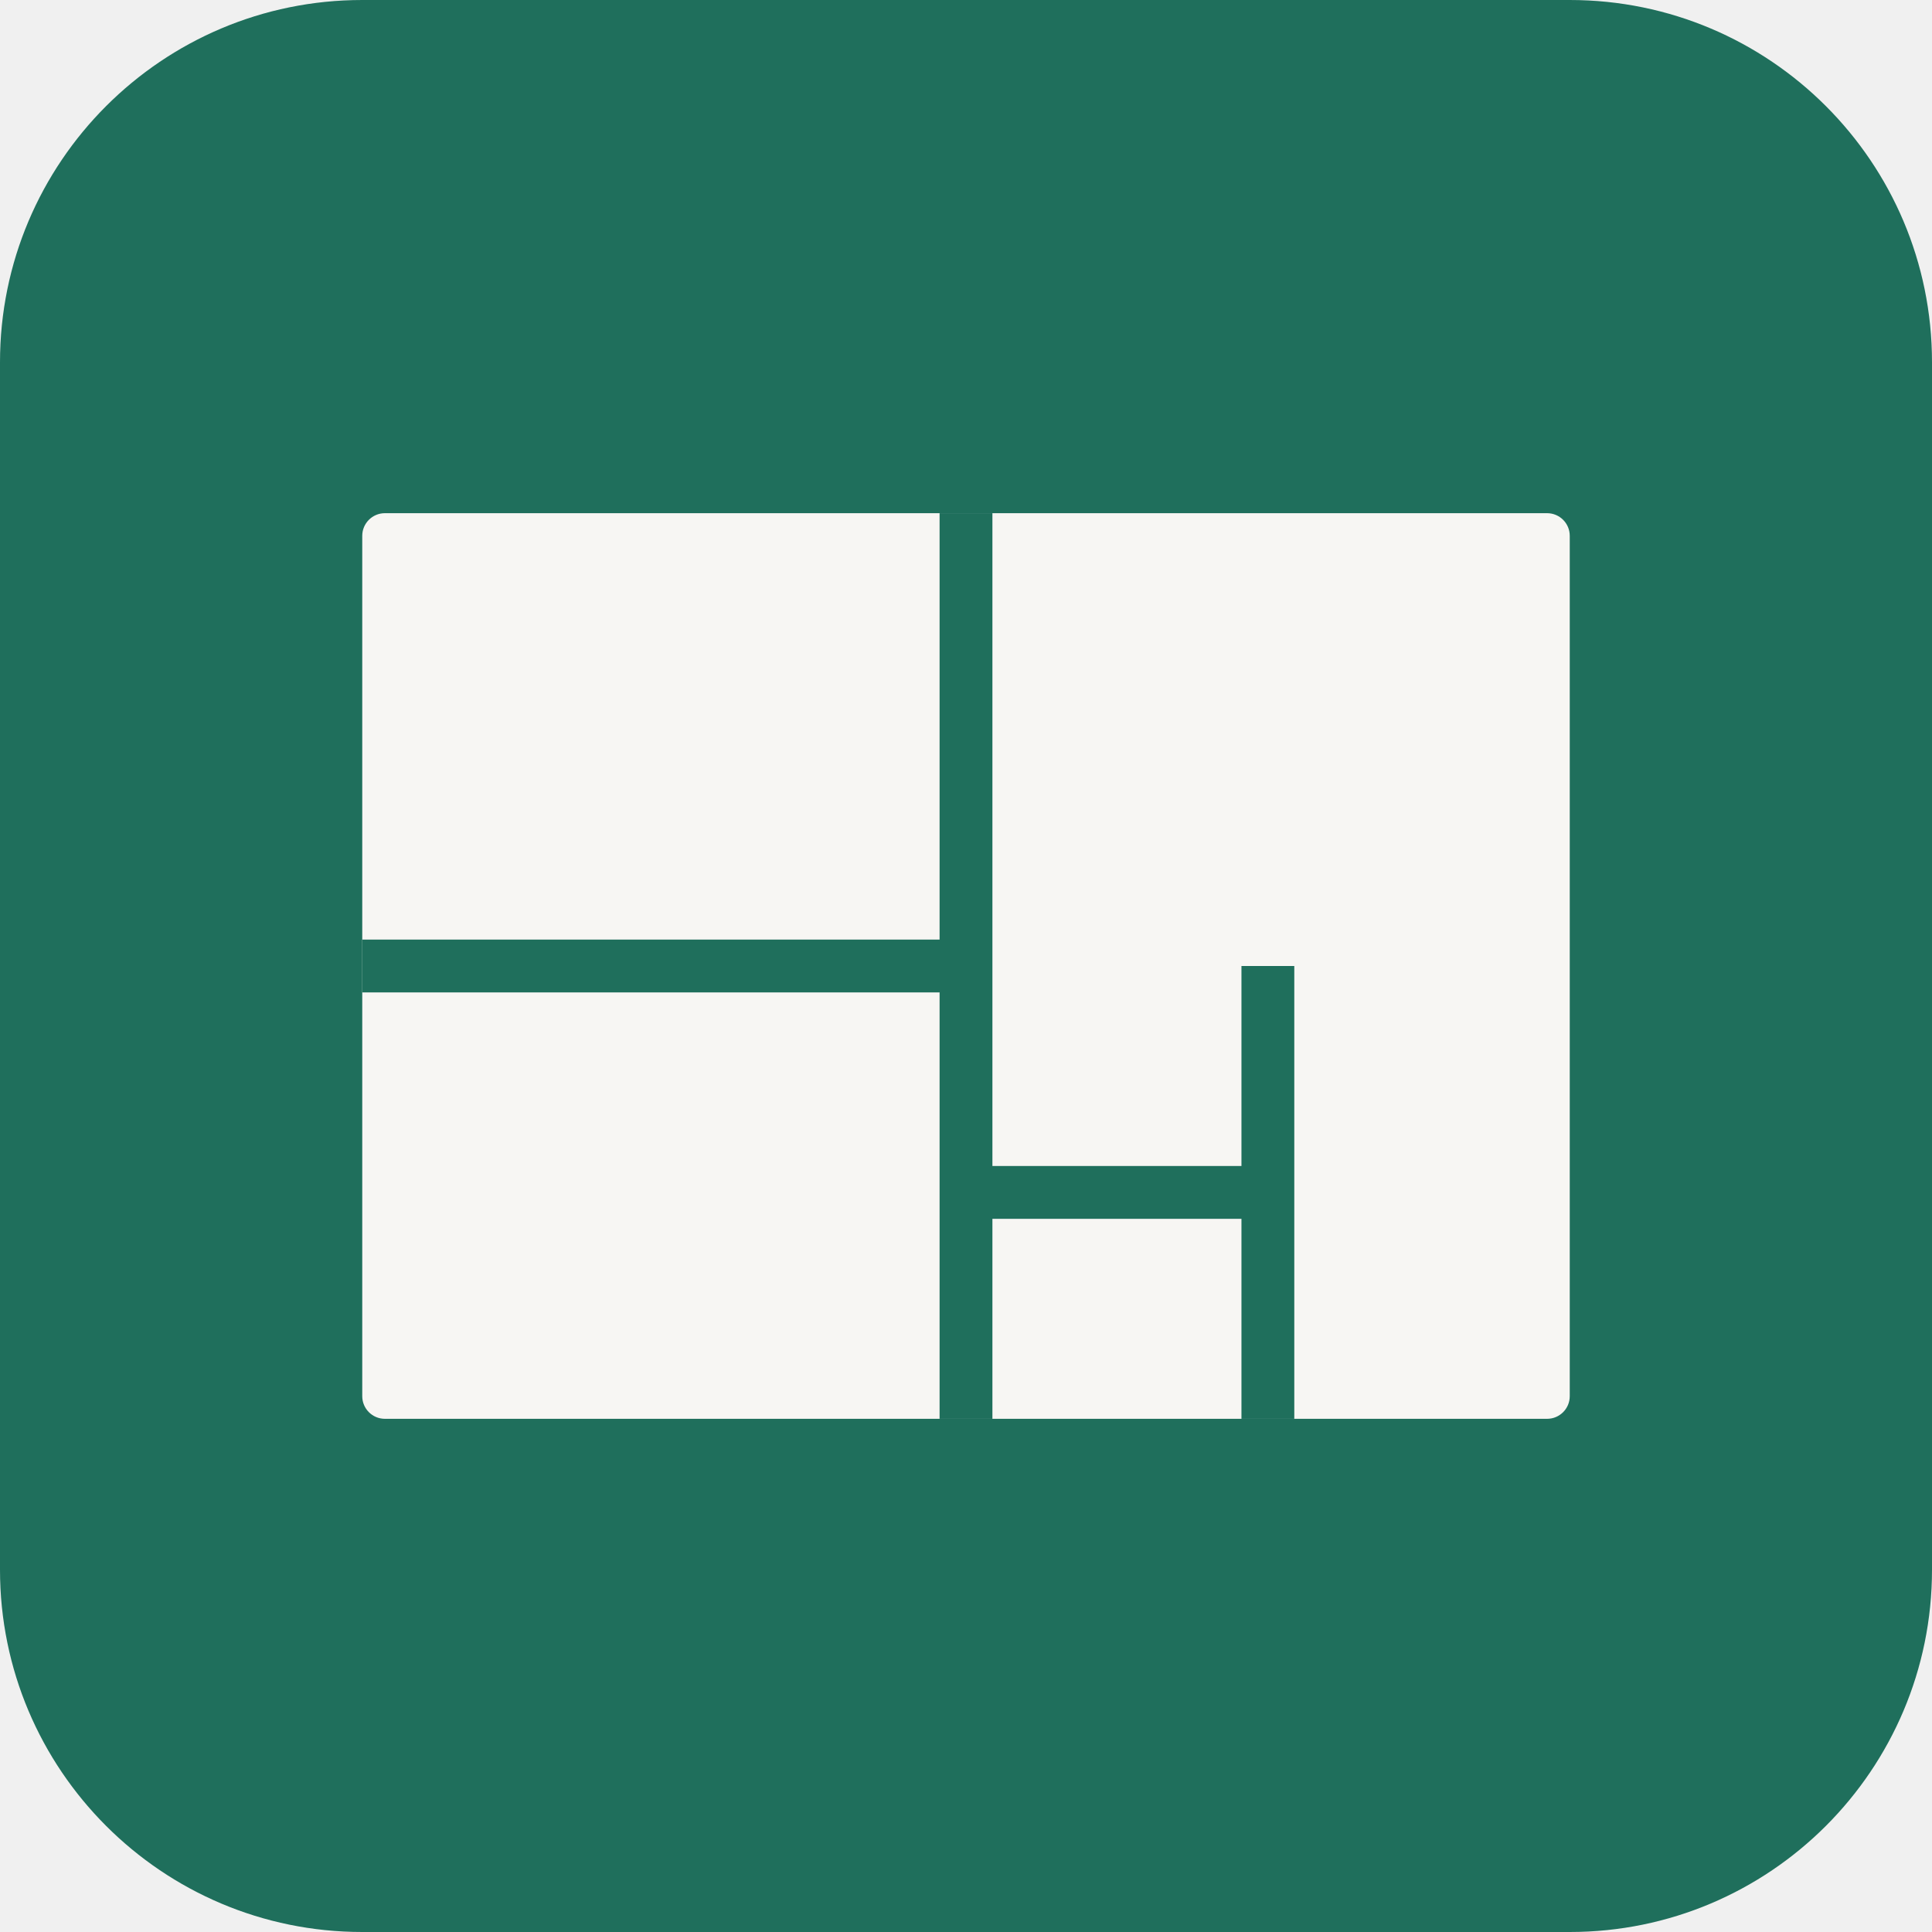
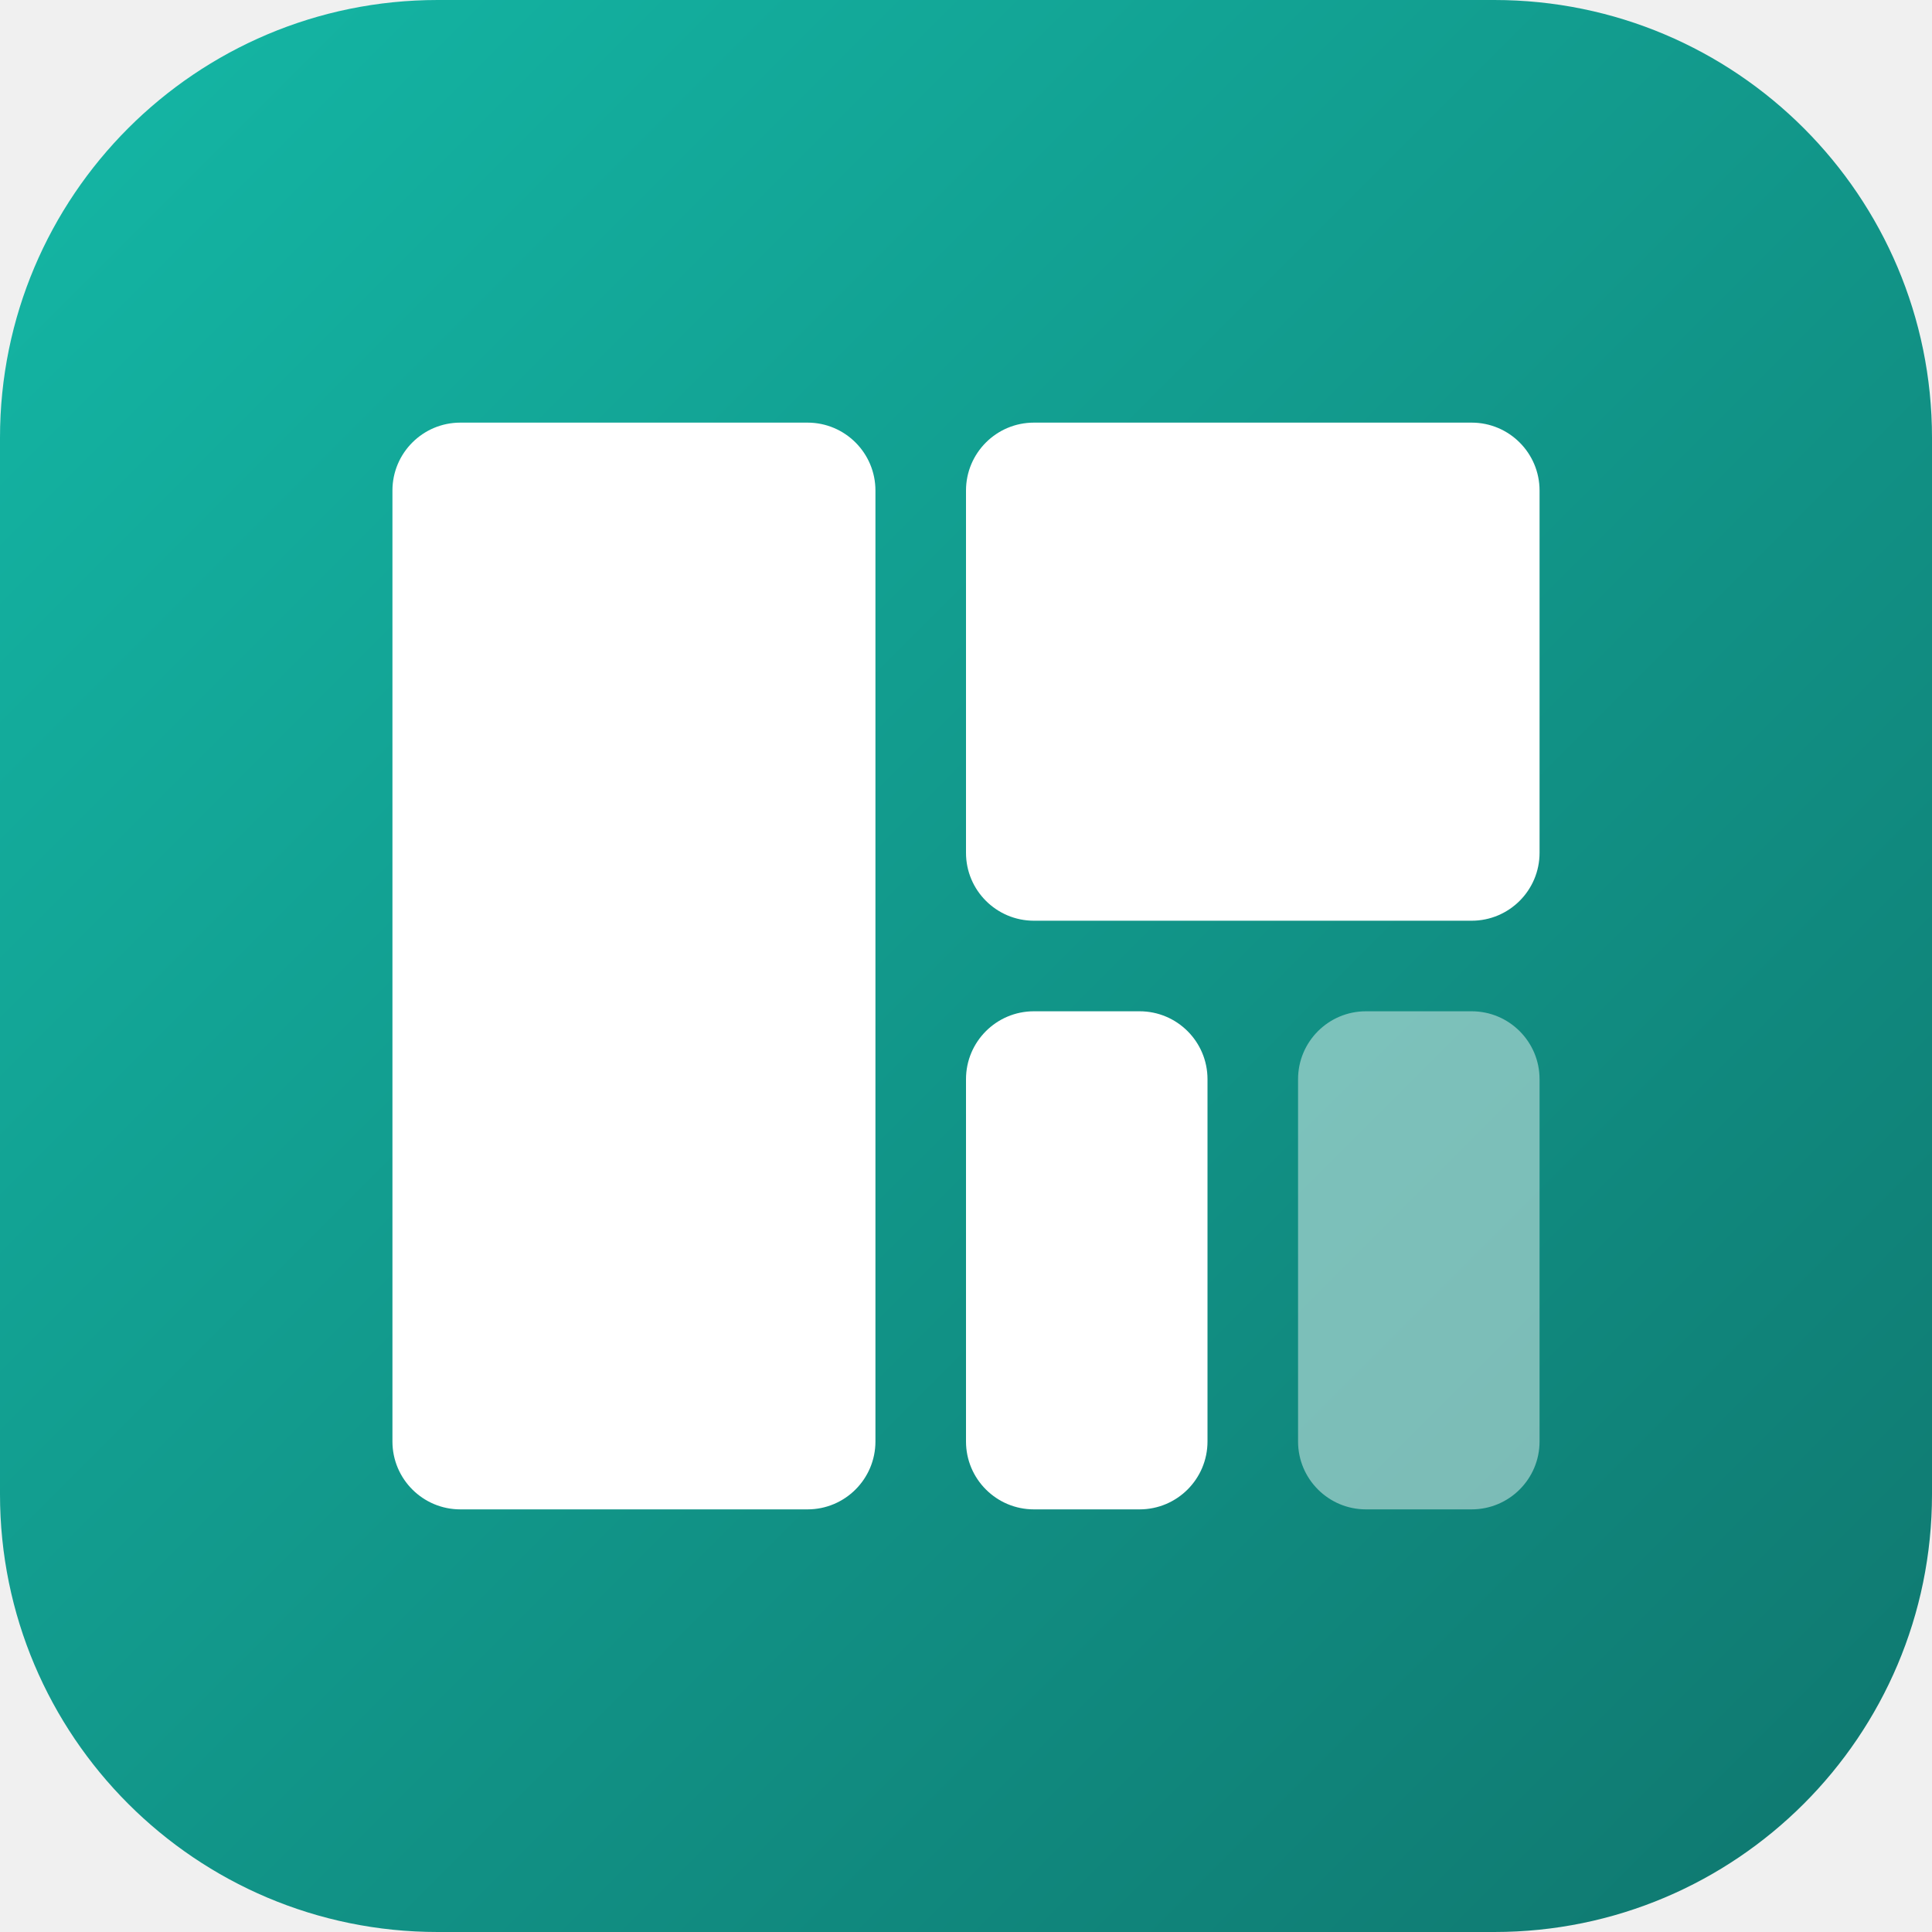
<svg xmlns="http://www.w3.org/2000/svg" viewBox="0 0 512 512">
-   <rect width="512" height="512" rx="96" fill="#1f6f5c" />
-   <rect x="96" y="136" width="320" height="240" rx="6" fill="#f7f6f3" />
-   <path d="M256 136v240M96 256h160M336 256v120M256 316h80" stroke="#1f6f5c" stroke-width="14" fill="none" />
+   <defs>
+     <linearGradient id="g" x1="0" y1="0" x2="1" y2="1">
+       <stop offset="0" stop-color="#14b8a6" />
+       <stop offset="1" stop-color="#0f766e" />
+     </linearGradient>
+   </defs>
+   <rect width="512" height="512" rx="116" fill="url(#g)" />
+   <g fill="#fff">
+     <rect x="104" y="112" width="128" height="288" rx="18" />
+     <rect x="256" y="112" width="152" height="132" rx="18" />
+     <rect x="256" y="268" width="64" height="132" rx="18" />
+     <rect x="344" y="268" width="64" height="132" rx="18" fill-opacity=".45" />
+   </g>
</svg>
